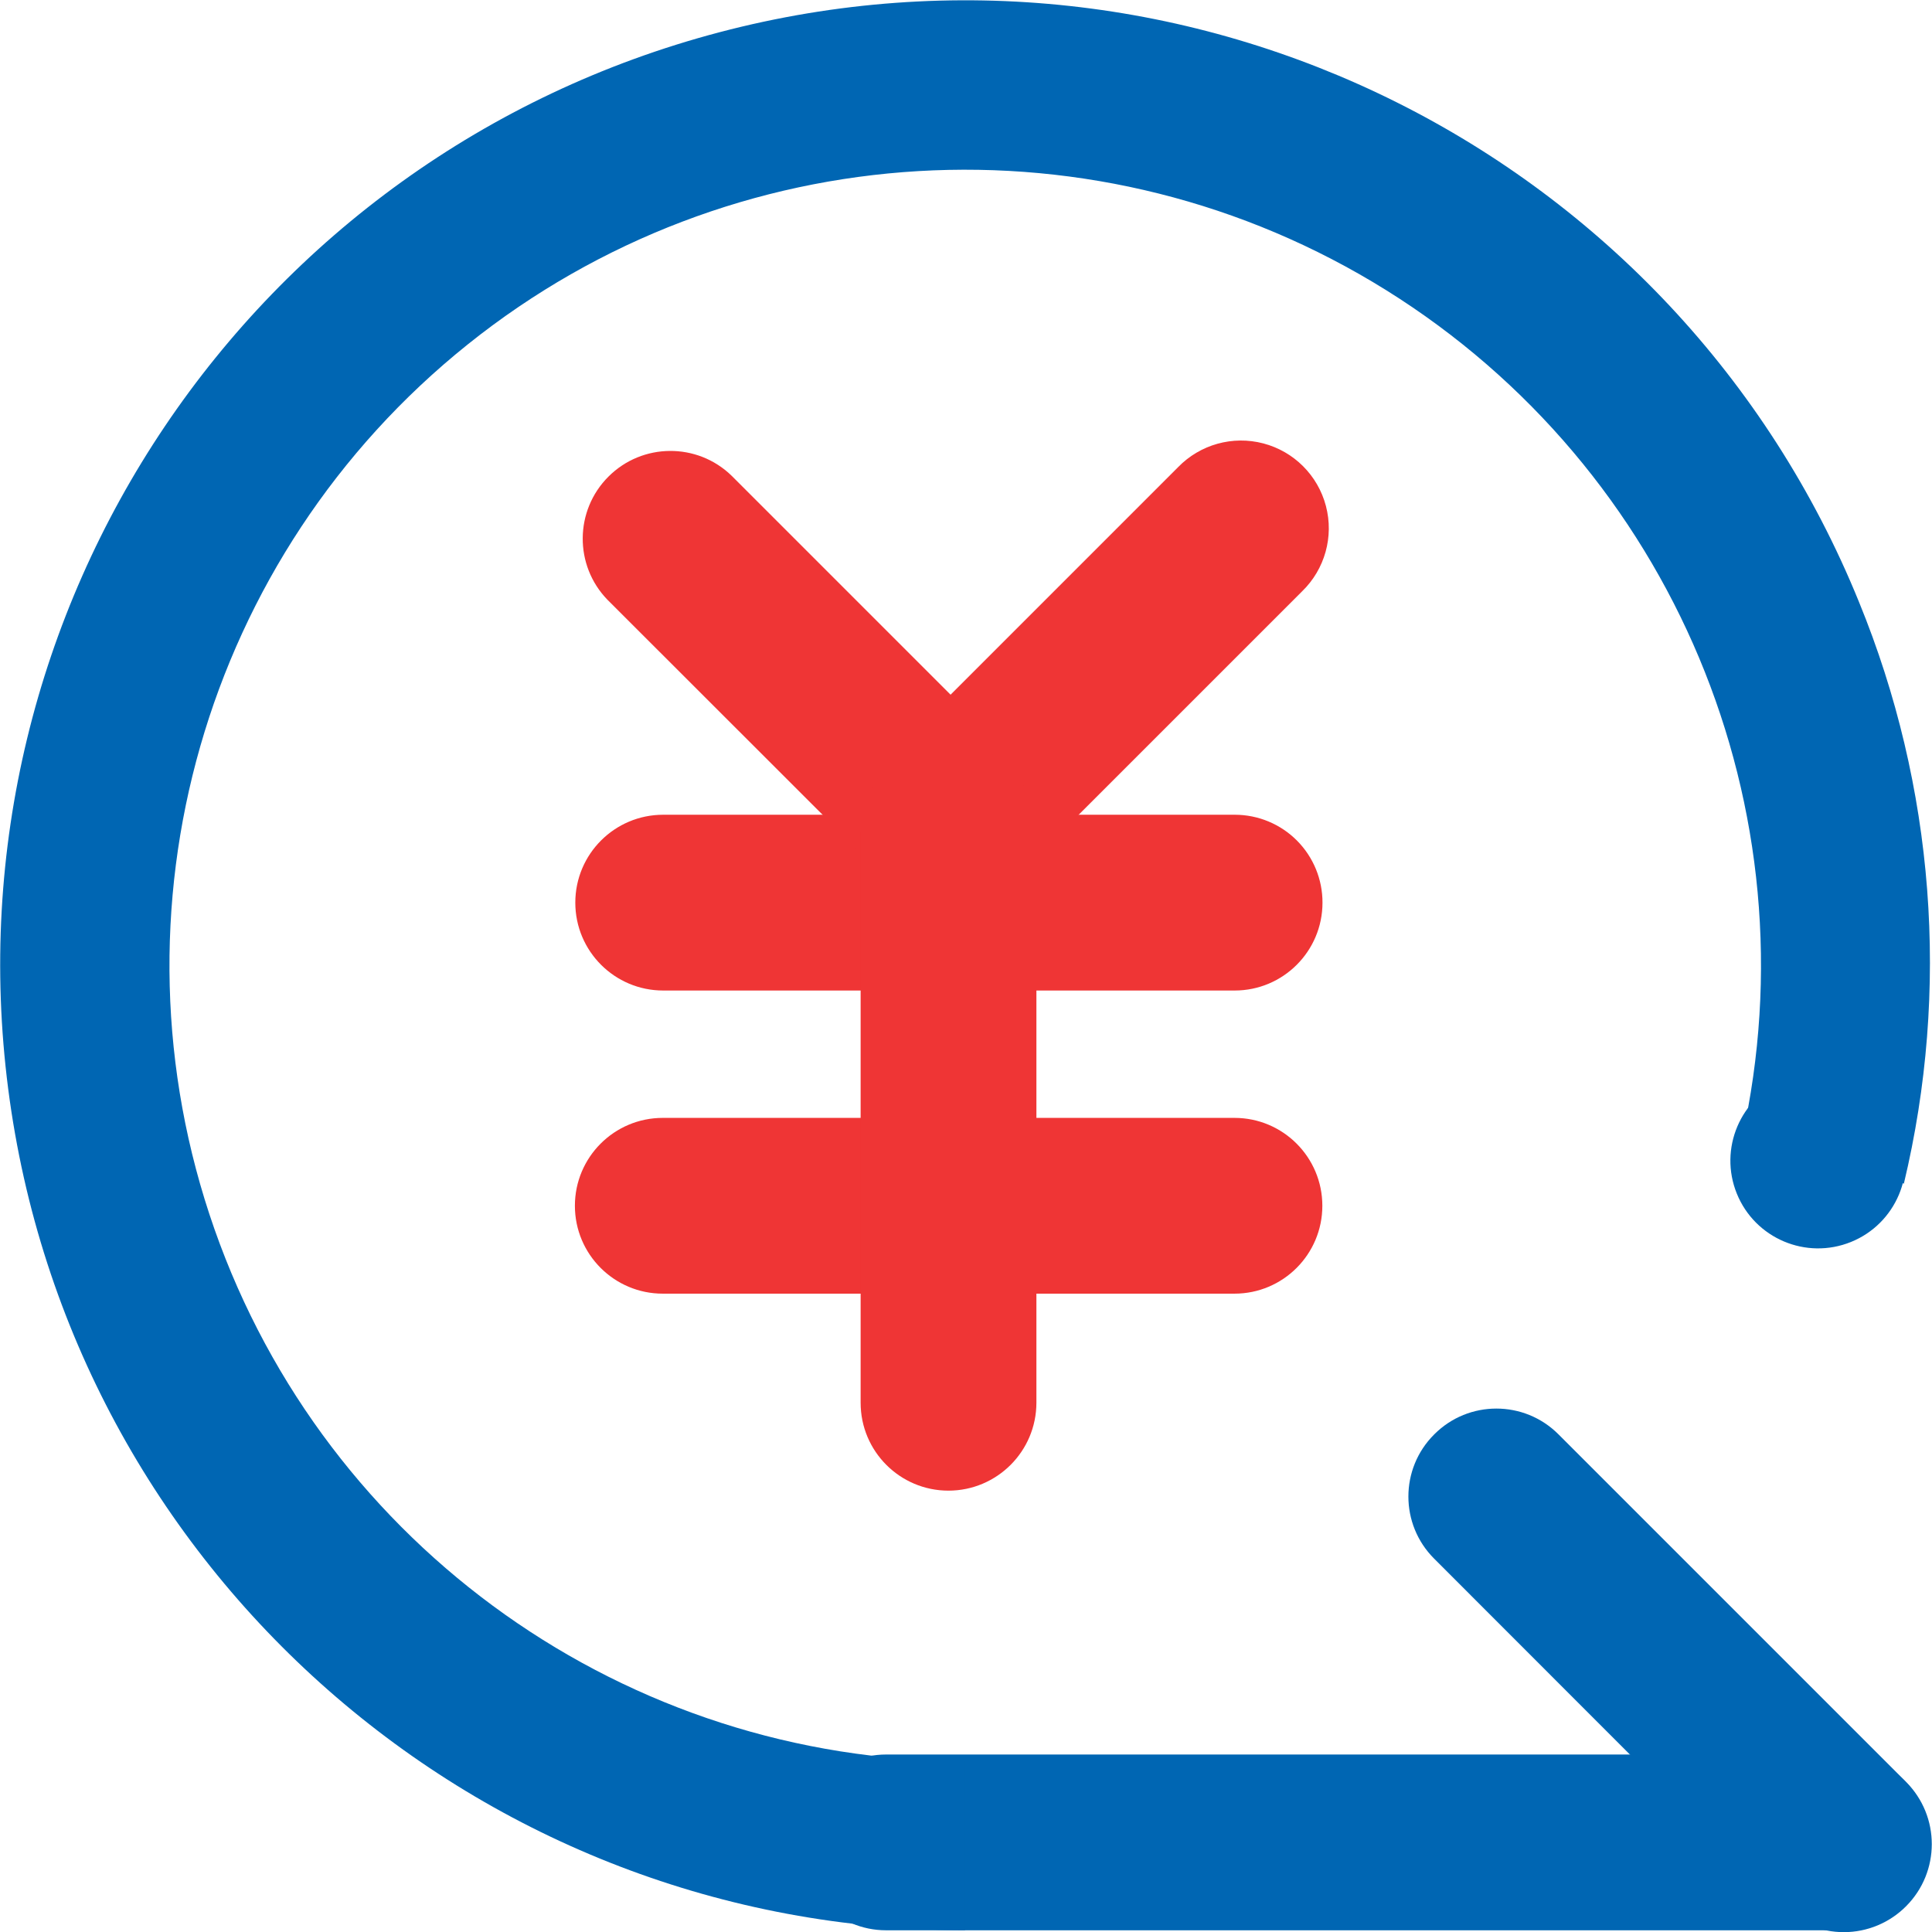
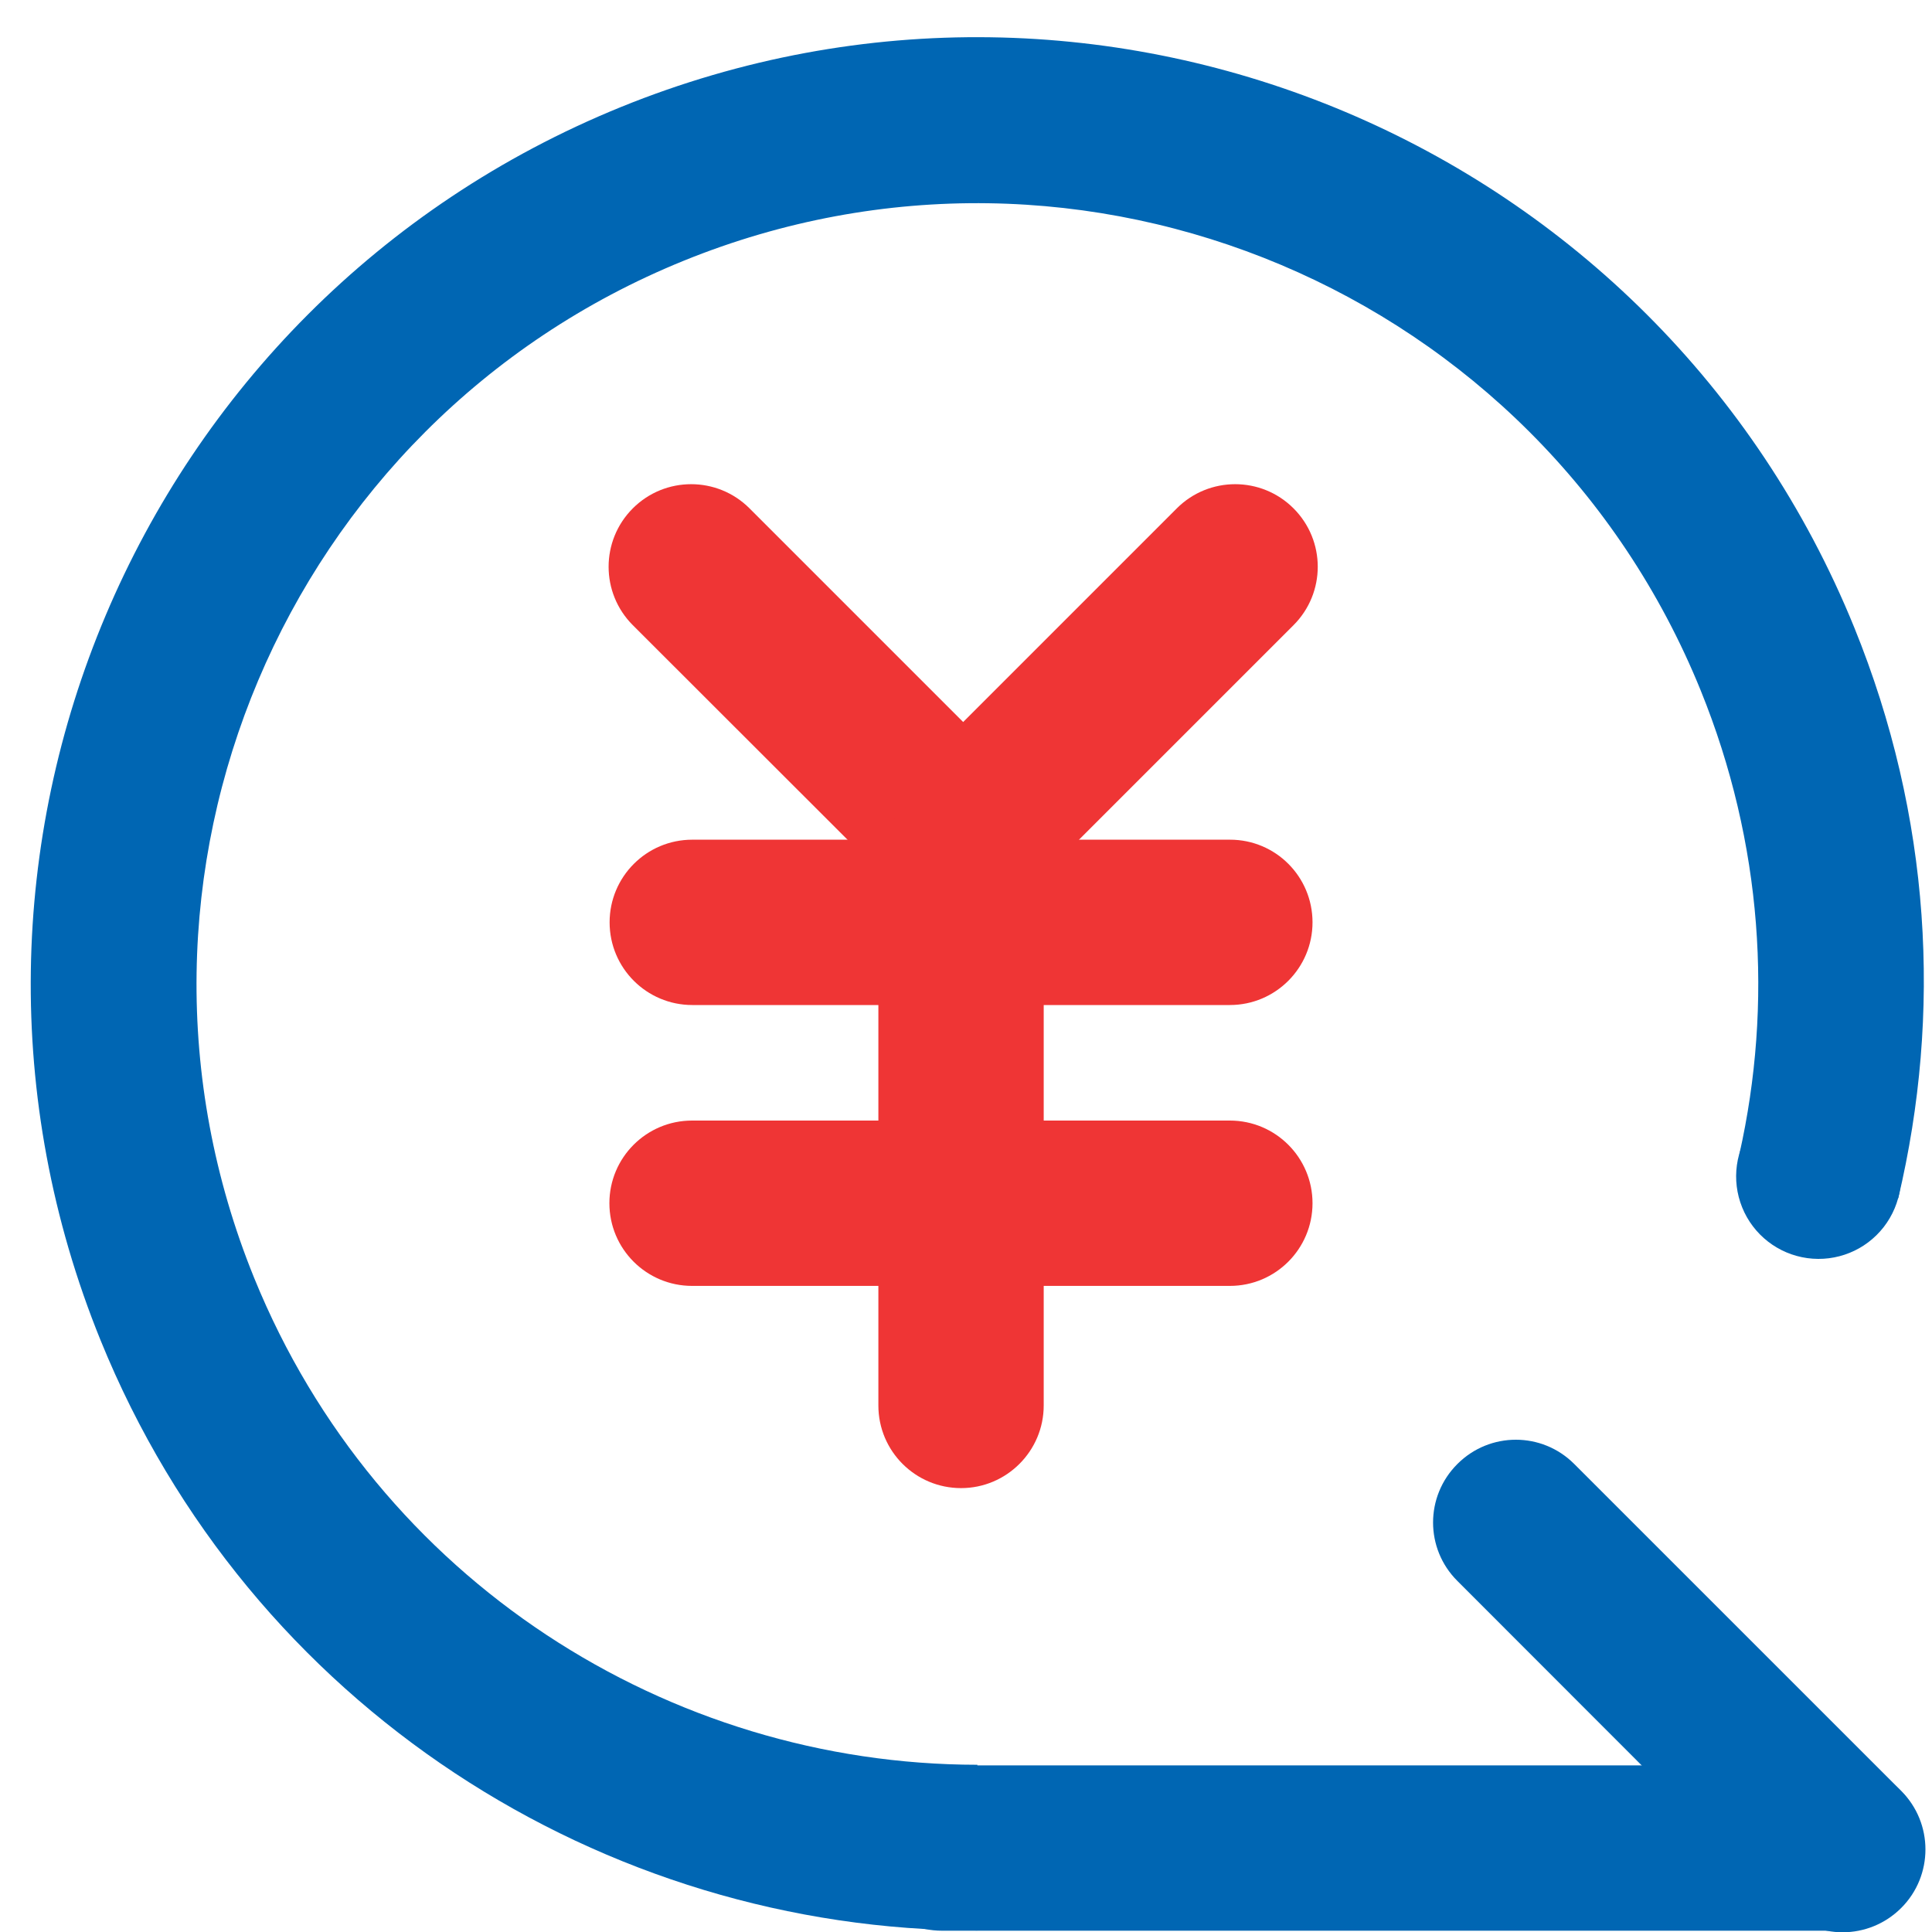
- <svg xmlns="http://www.w3.org/2000/svg" width="51.99" height="52" viewBox="0 0 51.99 52">
-   <g id="组_3" data-name="组 3" transform="translate(-37.498 -40.698)">
-     <path id="路径_10" data-name="路径 10" d="M478.861,900.165a2.365,2.365,0,0,1-2.365,2.365h-25.73a2.365,2.365,0,1,1,0-4.731H476.5A2.365,2.365,0,0,1,478.861,900.165Z" transform="translate(-389.418 -809.878)" fill="#0066b3" />
-     <path id="路径_11" data-name="路径 11" d="M746.4,749.7a2.363,2.363,0,0,1-3.346.006l-9.357-9.363a2.361,2.361,0,0,1,0-3.34l.006-.006a2.361,2.361,0,0,1,3.34,0l9.357,9.357A2.368,2.368,0,0,1,746.4,749.7Z" transform="translate(-657.6 -657.695)" fill="#0066b3" />
-     <path id="路径_12" data-name="路径 12" d="M883.466,568.054a2.36,2.36,0,1,0,1.3-3.074A2.36,2.36,0,0,0,883.466,568.054Z" transform="translate(-799.221 -495.229)" fill="#0066b3" />
-     <path id="路径_13" data-name="路径 13" d="M87.533,56.9a25.97,25.97,0,1,0-24.06,35.75V88.1A21.417,21.417,0,1,1,84.38,71.348l4,1.433a.23.23,0,0,1,.133-.2c.077-.033.16-.077.227-.022A25.6,25.6,0,0,0,87.533,56.9Z" fill="#0066b3" />
-     <path id="路径_14" data-name="路径 14" d="M344.711,441.065a2.365,2.365,0,0,1-2.365,2.365h-15.38a2.365,2.365,0,1,1,0-4.731h15.386A2.36,2.36,0,0,1,344.711,441.065Z" transform="translate(-271.618 -376.072)" fill="#ef3535" />
-     <path id="路径_15" data-name="路径 15" d="M335.719,274.013a2.361,2.361,0,0,1-3.34,0l-7.586-7.581a2.362,2.362,0,0,1,3.34-3.34l7.581,7.581A2.366,2.366,0,0,1,335.719,274.013Z" transform="translate(-270.944 -209.59)" fill="#ef3535" />
-     <path id="路径_16" data-name="路径 16" d="M333.154,274.013a2.361,2.361,0,0,1,0-3.34l7.58-7.581a2.362,2.362,0,1,1,3.34,3.34l-7.581,7.581A2.361,2.361,0,0,1,333.154,274.013Zm11.463,8.959a2.365,2.365,0,0,1-2.365,2.365H326.865a2.365,2.365,0,1,1,0-4.731h15.386A2.365,2.365,0,0,1,344.617,282.972Z" transform="translate(-271.528 -209.82)" fill="#ef3535" />
-     <path id="路径_17" data-name="路径 17" d="M460.265,431.717a2.365,2.365,0,0,1-2.365-2.365V413.965a2.365,2.365,0,1,1,4.731,0v15.386A2.369,2.369,0,0,1,460.265,431.717Z" transform="translate(-397.238 -350.898)" fill="#ef3535" />
+ <svg xmlns="http://www.w3.org/2000/svg" width="45px" height="45px" viewBox="0 0 45 45" version="1.1">
+   <g id="高保真" stroke="none" stroke-width="1" fill="none" fill-rule="evenodd">
+     <g id="消息中心" transform="translate(-221, -454)" fill-rule="nonzero">
+       <g id="缴费" transform="translate(221, 454)">
+         <path d="M44.81,43.044 C44.81,44.106 43.951,44.97 42.884,44.97 L21.939,44.97 C20.877,44.97 20.013,44.11 20.013,43.044 C20.013,41.983 20.873,41.119 21.939,41.119 L42.884,41.119 C43.946,41.119 44.81,41.978 44.81,43.044 Z" id="路径" fill="#0066B3" />
+         <path d="M44.284,44.439 C43.528,45.195 42.312,45.195 41.56,44.444 L33.943,36.821 C33.191,36.07 33.191,34.854 33.943,34.102 L33.947,34.098 C34.699,33.346 35.915,33.346 36.666,34.098 L44.284,41.715 C45.035,42.466 45.035,43.688 44.284,44.439 Z" id="路径" fill="#0066B3" />
+         <path d="M40.579,28.124 C40.837,28.76 41.415,29.21 42.095,29.304 C42.775,29.398 43.453,29.123 43.875,28.581 C44.296,28.039 44.397,27.314 44.138,26.678 C43.88,26.042 43.302,25.593 42.622,25.498 C41.942,25.404 41.264,25.68 40.843,26.221 C40.421,26.763 40.321,27.488 40.579,28.124 Z" id="路径" fill="#0066B3" />
+         <path d="M43.19,14.617 C38.606,3.341 25.747,-2.088 14.467,2.491 C3.191,7.075 -2.238,19.933 2.341,31.214 C5.816,39.771 14.063,44.965 22.765,44.965 L22.765,41.105 C15.589,41.1 8.789,36.821 5.919,29.763 C2.139,20.459 6.619,9.855 15.923,6.074 C25.226,2.294 35.831,6.774 39.611,16.078 C41.058,19.642 41.297,23.394 40.513,26.884 L43.908,28.1 C43.913,28.02 43.955,27.955 44.021,27.927 C44.087,27.898 44.157,27.861 44.214,27.908 C45.233,23.611 44.979,19.022 43.19,14.617 Z" id="路径" fill="#0066B3" />
+         <path d="M30.571,21.483 C30.571,22.544 29.711,23.409 28.645,23.409 L16.125,23.409 C15.063,23.409 14.199,22.549 14.199,21.483 C14.199,20.422 15.058,19.558 16.125,19.558 L28.65,19.558 C29.711,19.558 30.571,20.417 30.571,21.483 L30.571,21.483 Z" id="路径" fill="#EF3535" />
+         <path d="M23.634,20.732 C22.883,21.483 21.666,21.483 20.915,20.732 L14.739,14.561 C13.988,13.809 13.988,12.593 14.739,11.841 C15.49,11.09 16.707,11.09 17.458,11.841 L23.629,18.012 C24.381,18.764 24.381,19.98 23.634,20.732 L23.634,20.732 Z" id="路径" fill="#EF3535" />
+         <path d="M21.239,20.732 C20.487,19.98 20.487,18.764 21.239,18.012 L27.41,11.841 C28.161,11.09 29.378,11.09 30.129,11.841 C30.881,12.593 30.881,13.809 30.129,14.561 L23.958,20.732 C23.207,21.483 21.99,21.483 21.239,20.732 Z M30.571,28.025 C30.571,29.087 29.711,29.951 28.645,29.951 L16.12,29.951 C15.058,29.951 14.194,29.091 14.194,28.025 C14.194,26.964 15.054,26.1 16.12,26.1 L28.645,26.1 C29.711,26.1 30.571,26.964 30.571,28.025 Z" id="形状" fill="#EF3535" />
+         <path d="M22.385,34.661 C21.323,34.661 20.459,33.802 20.459,32.736 L20.459,20.21 C20.459,19.149 21.319,18.285 22.385,18.285 C23.446,18.285 24.31,19.144 24.31,20.21 L24.31,32.736 C24.31,33.797 23.446,34.661 22.385,34.661 Z" id="路径" fill="#EF3535" />
+       </g>
+     </g>
  </g>
</svg>
